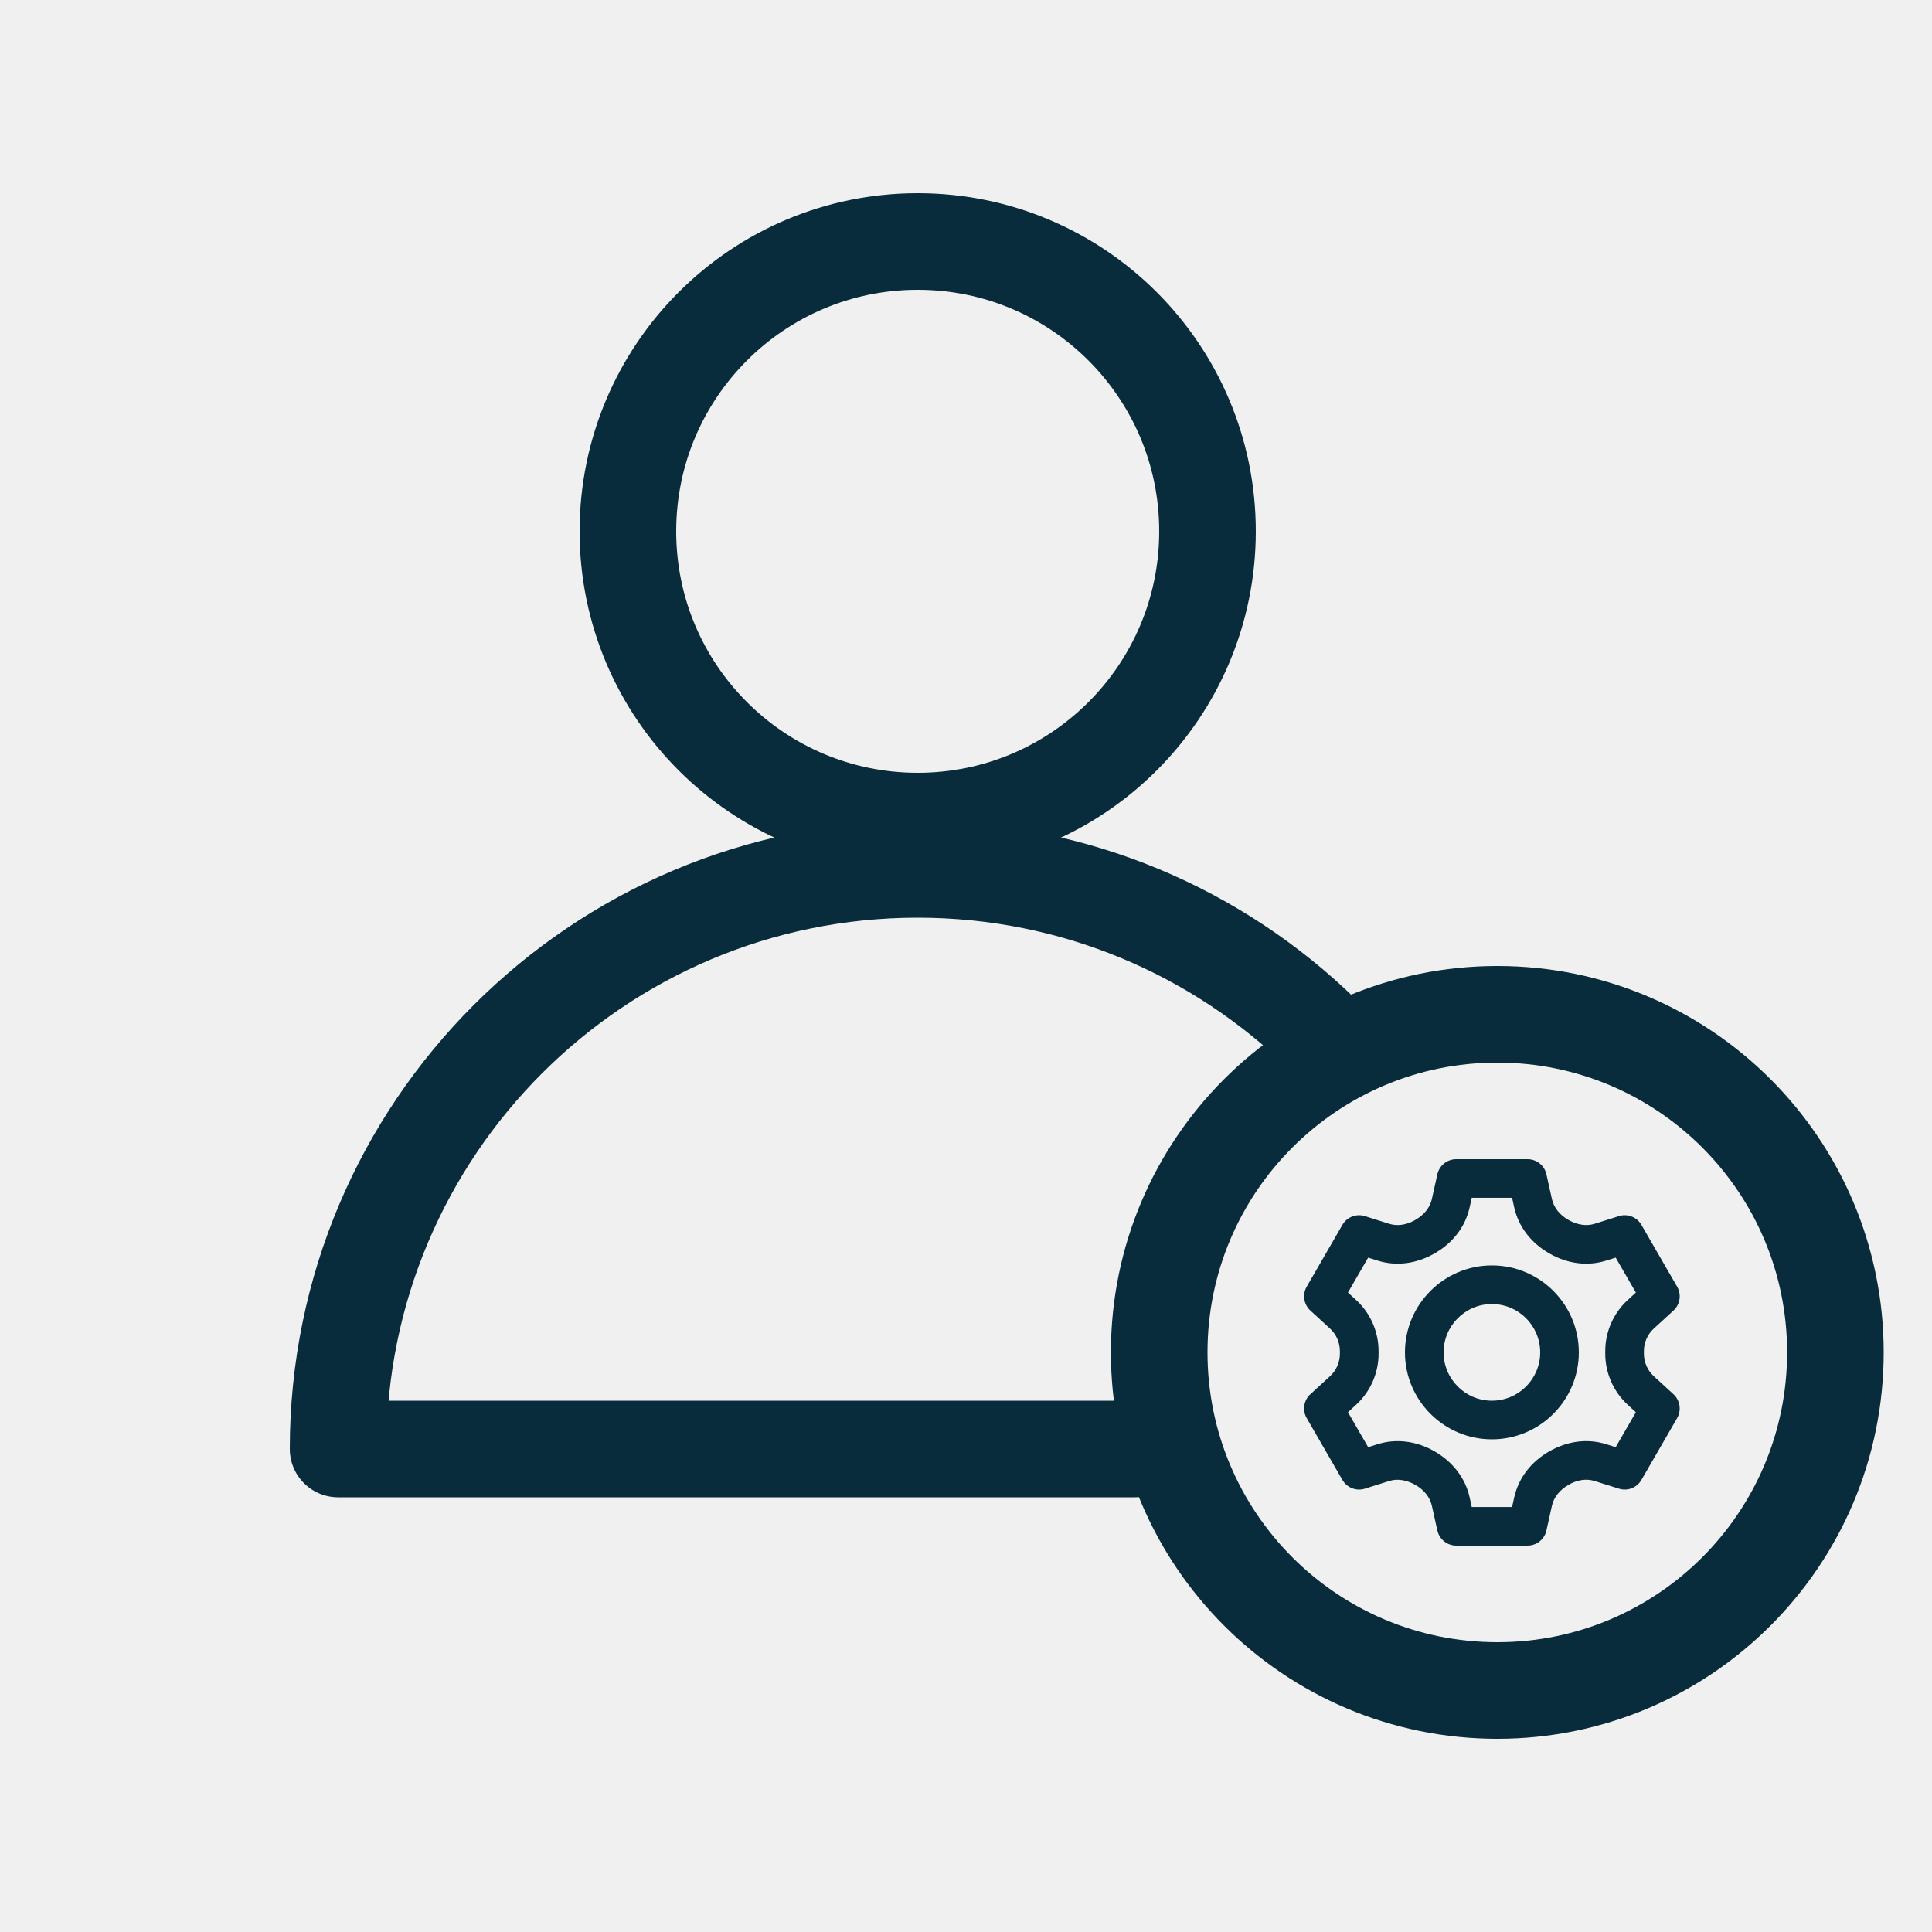
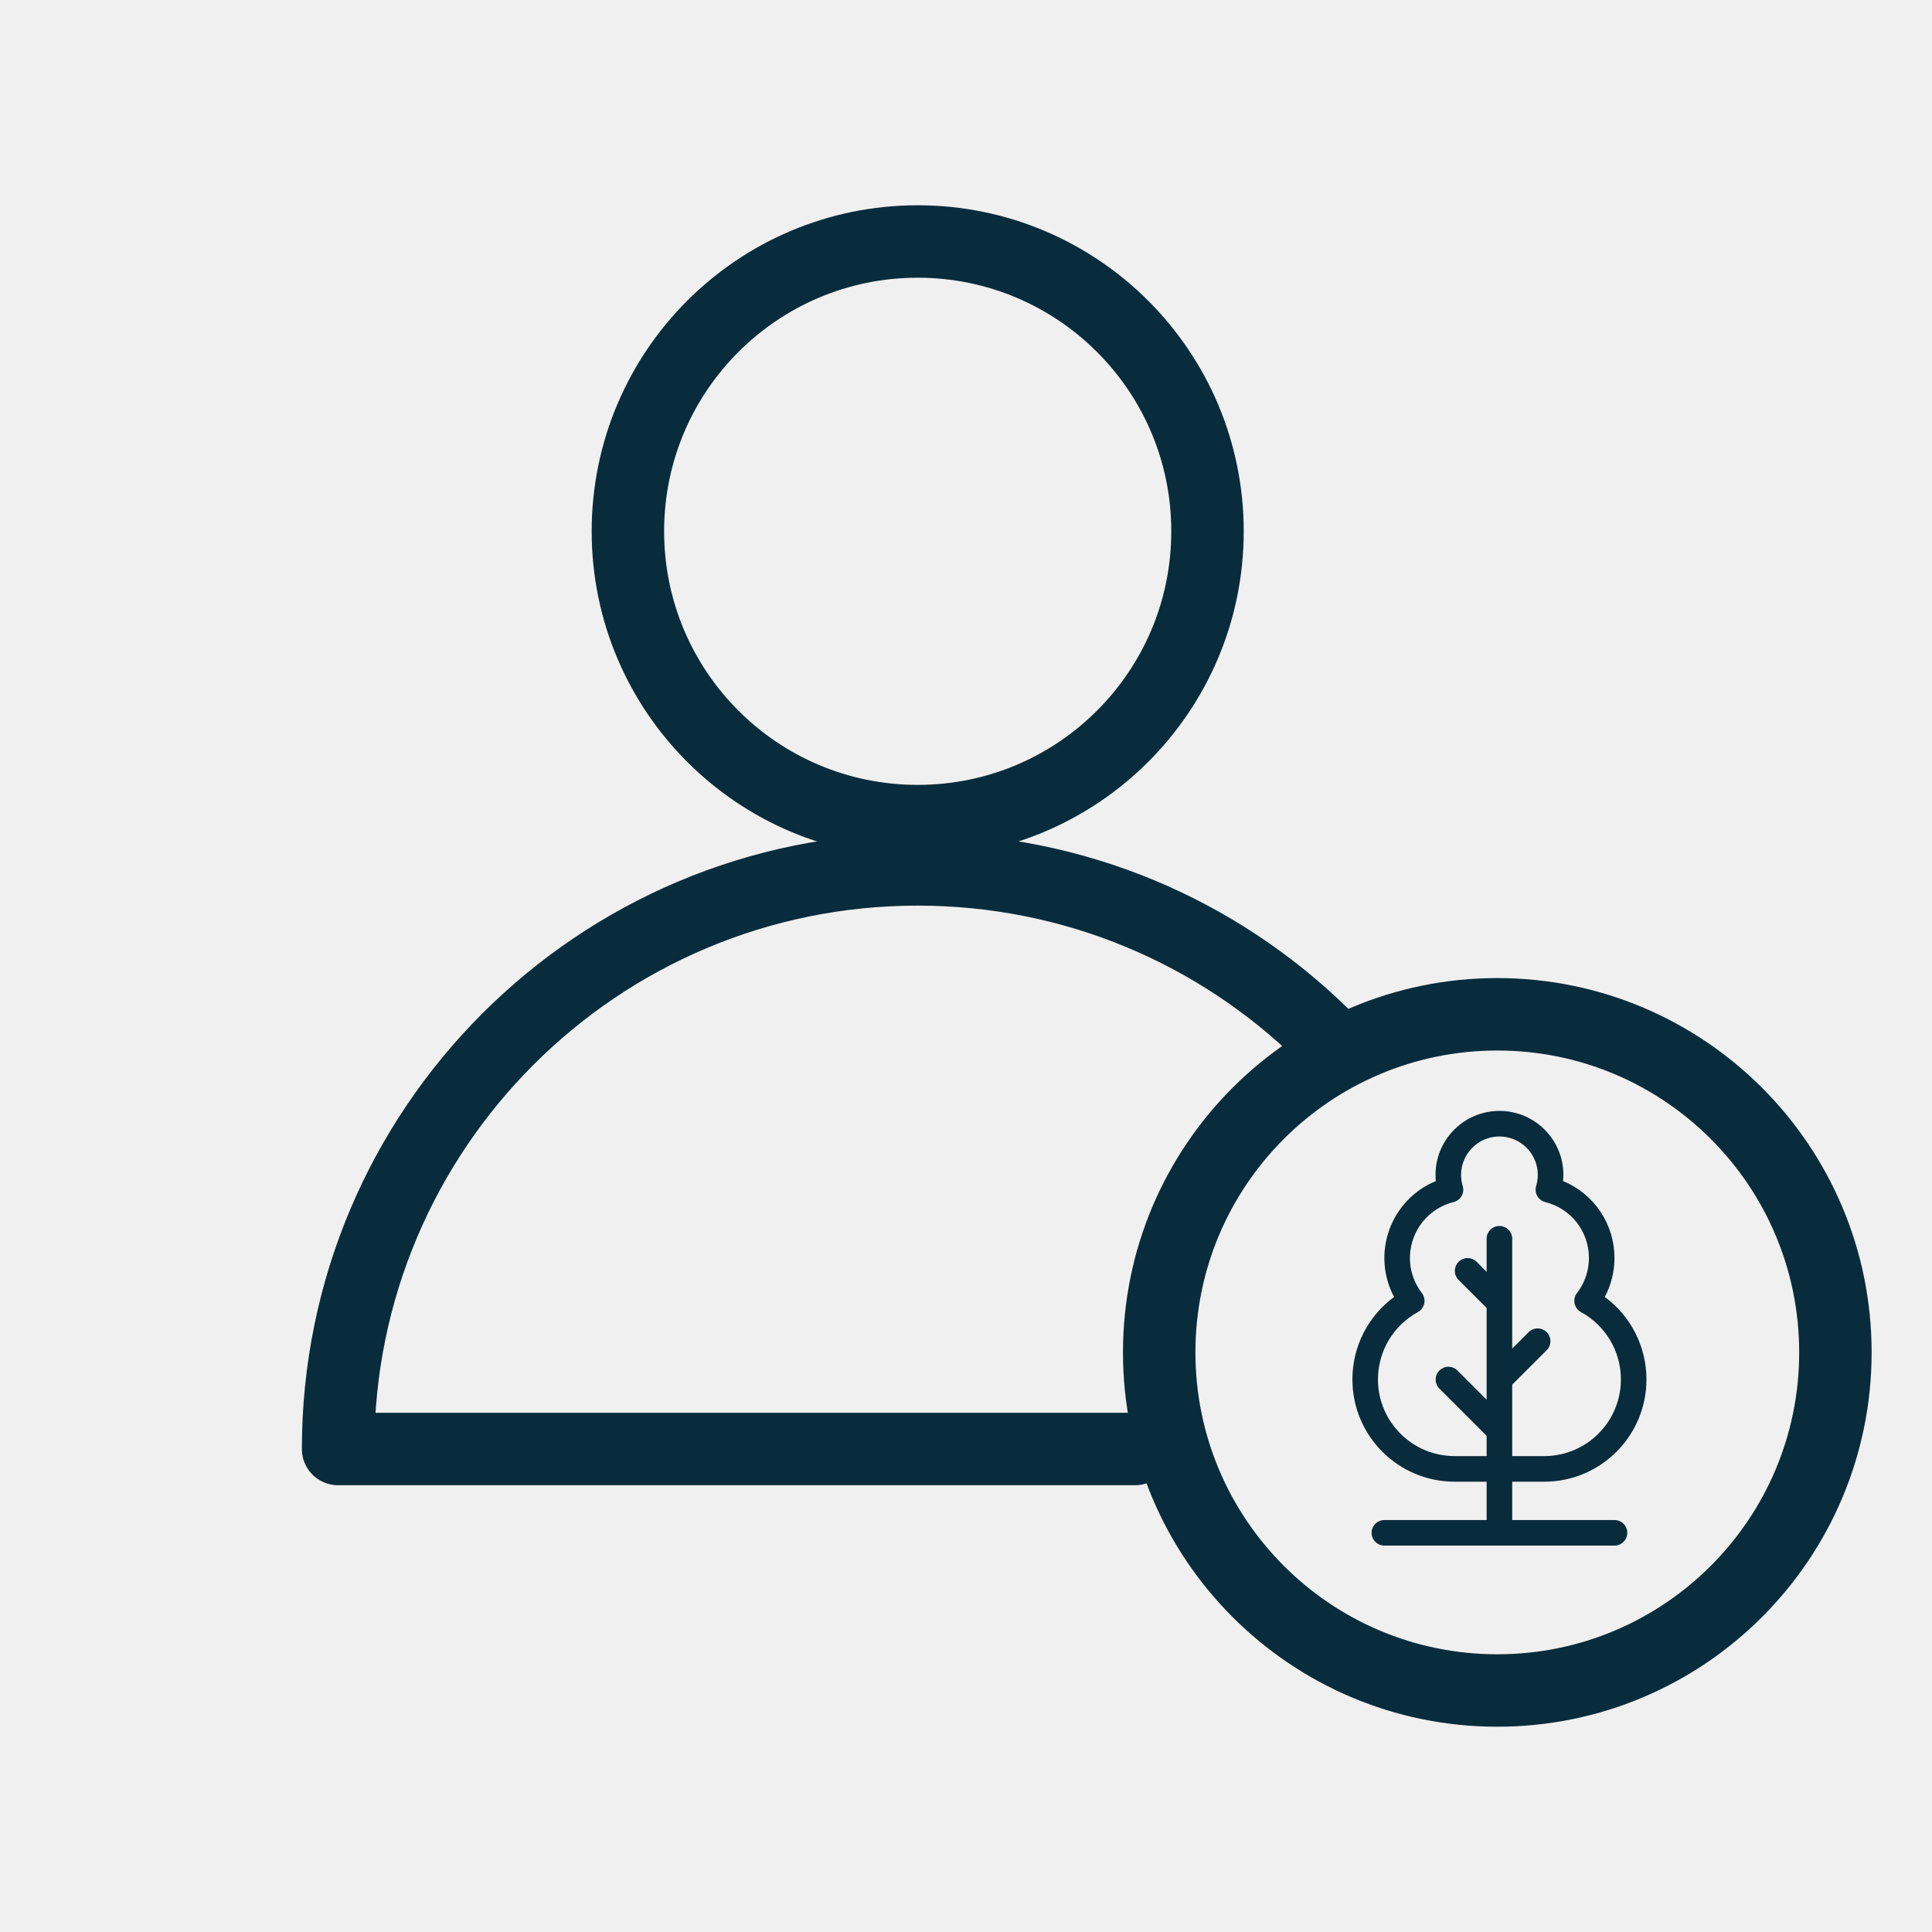
<svg xmlns="http://www.w3.org/2000/svg" width="40" height="40" viewBox="0 0 40 40" fill="none">
-   <path d="M23.5 30C19.703 30 19 30 19 30C19 30 15.4 30 7 30C7 23.373 12.373 18 19 18C22.259 18 25.215 19.299 27.377 21.408" stroke="#092C3C" stroke-width="2" stroke-linecap="round" stroke-linejoin="round" />
-   <path d="M19 17C22.314 17 25 14.314 25 11C25 7.686 22.314 5 19 5C15.686 5 13 7.686 13 11C13 14.314 15.686 17 19 17Z" stroke="#092C3C" stroke-width="2" stroke-linecap="round" stroke-linejoin="round" />
-   <path d="M31 35C34.866 35 38 31.866 38 28C38 24.134 34.866 21 31 21C27.134 21 24 24.134 24 28C24 31.866 27.134 35 31 35Z" stroke="#092C3C" stroke-width="2" stroke-linecap="round" stroke-linejoin="round" />
-   <path d="M34.239 27.508L34.647 27.134C34.785 27.007 34.817 26.802 34.723 26.639L33.984 25.36C33.89 25.198 33.696 25.121 33.517 25.179L33.016 25.337C32.847 25.39 32.657 25.363 32.469 25.255C32.29 25.152 32.17 25 32.131 24.826L32.017 24.313C31.977 24.13 31.814 24 31.627 24H30.15C29.962 24 29.8 24.13 29.759 24.313L29.645 24.826C29.606 25 29.487 25.152 29.298 25.26C29.12 25.363 28.928 25.39 28.761 25.337L28.26 25.179C28.08 25.122 27.886 25.198 27.793 25.36L27.054 26.639C26.96 26.802 26.992 27.007 27.13 27.134L27.538 27.508C27.668 27.627 27.741 27.797 27.741 27.976V28.025C27.741 28.203 27.668 28.373 27.538 28.492L27.13 28.866C26.991 28.993 26.96 29.198 27.054 29.361L27.793 30.64C27.886 30.802 28.08 30.878 28.26 30.821L28.761 30.663C28.929 30.61 29.119 30.638 29.307 30.745C29.486 30.848 29.606 31 29.645 31.174L29.759 31.687C29.8 31.87 29.962 32 30.15 32H31.627C31.814 32 31.977 31.87 32.017 31.687L32.131 31.174C32.17 31 32.29 30.848 32.478 30.74C32.656 30.637 32.847 30.609 33.016 30.663L33.517 30.821C33.697 30.878 33.89 30.802 33.984 30.64L34.723 29.361C34.816 29.198 34.785 28.993 34.647 28.866L34.239 28.492C34.109 28.373 34.035 28.203 34.035 28.024V27.975C34.035 27.797 34.109 27.627 34.239 27.508ZM33.698 29.082L33.869 29.239L33.451 29.962L33.256 29.901C32.871 29.78 32.454 29.831 32.072 30.051C31.695 30.267 31.439 30.604 31.35 31.001L31.306 31.201H30.471L30.427 31C30.338 30.604 30.082 30.267 29.698 30.047C29.323 29.832 28.905 29.78 28.521 29.901L28.326 29.962L27.908 29.239L28.08 29.081C28.374 28.811 28.543 28.425 28.542 28.023V27.977C28.543 27.575 28.374 27.189 28.08 26.918L27.908 26.761L28.326 26.038L28.521 26.099C28.905 26.22 29.323 26.169 29.705 25.948C30.082 25.733 30.339 25.395 30.427 24.999L30.471 24.799H31.306L31.35 24.999C31.439 25.395 31.695 25.733 32.079 25.952C32.454 26.168 32.872 26.22 33.256 26.099L33.451 26.038L33.869 26.761L33.698 26.918C33.403 27.189 33.234 27.575 33.235 27.976V28.023C33.234 28.425 33.403 28.811 33.698 29.082Z" fill="#092C3C" />
-   <path d="M30.888 26.199C29.896 26.199 29.088 27.007 29.088 28C29.088 28.992 29.896 29.8 30.888 29.8C31.881 29.8 32.688 28.992 32.688 28C32.688 27.007 31.881 26.199 30.888 26.199ZM30.888 29C30.337 29 29.888 28.551 29.888 28C29.888 27.448 30.337 26.999 30.888 26.999C31.44 26.999 31.888 27.448 31.888 28C31.888 28.551 31.44 29 30.888 29Z" fill="#092C3C" />
+   <path d="M23.5 30C19.703 30 19 30 19 30C19 30 15.4 30 7 30C7 23.373 12.373 18 19 18C22.259 18 25.215 19.299 27.377 21.408" stroke="#092C3C" stroke-width="1.5" stroke-linecap="round" stroke-linejoin="round" />
+   <path d="M19 17C22.314 17 25 14.314 25 11C25 7.686 22.314 5 19 5C15.686 5 13 7.686 13 11C13 14.314 15.686 17 19 17Z" stroke="#092C3C" stroke-width="1.5" stroke-linecap="round" stroke-linejoin="round" />
+   <path d="M31 35C34.866 35 38 31.866 38 28C38 24.134 34.866 21 31 21C27.134 21 24 24.134 24 28C24 31.866 27.134 35 31 35Z" stroke="#092C3C" stroke-width="1.5" stroke-linecap="round" stroke-linejoin="round" />
+   <g clip-path="url(#clip0_1807_19833)">
+     <path fill-rule="evenodd" clip-rule="evenodd" d="M31.309 30.677V31.471H33.426C33.497 31.471 33.564 31.498 33.614 31.548C33.663 31.598 33.691 31.665 33.691 31.735C33.691 31.805 33.663 31.873 33.614 31.922C33.564 31.972 33.497 32 33.426 32H28.662C28.592 32 28.524 31.972 28.475 31.922C28.425 31.873 28.397 31.805 28.397 31.735C28.397 31.665 28.425 31.598 28.475 31.548C28.524 31.498 28.592 31.471 28.662 31.471H30.779V30.677H30.118C28.948 30.677 28 29.729 28 28.559C28 27.873 28.328 27.246 28.863 26.852C28.75 26.64 28.683 26.407 28.666 26.168C28.649 25.928 28.682 25.687 28.764 25.461C28.845 25.235 28.973 25.029 29.139 24.855C29.304 24.681 29.505 24.544 29.727 24.453C29.723 24.41 29.721 24.367 29.721 24.323C29.721 23.593 30.313 23 31.044 23C31.775 23 32.368 23.593 32.368 24.323C32.368 24.367 32.365 24.41 32.361 24.452C32.677 24.582 32.946 24.803 33.136 25.087C33.325 25.37 33.426 25.703 33.426 26.044C33.426 26.331 33.356 26.607 33.225 26.852C33.493 27.049 33.711 27.306 33.86 27.602C34.01 27.899 34.088 28.227 34.088 28.559C34.088 29.728 33.141 30.677 31.971 30.677H31.309ZM31.309 30.147H31.971C32.848 30.147 33.559 29.436 33.559 28.559C33.559 27.972 33.238 27.442 32.732 27.165C32.699 27.146 32.669 27.121 32.647 27.09C32.624 27.059 32.608 27.024 32.6 26.987C32.592 26.949 32.593 26.911 32.601 26.873C32.61 26.836 32.626 26.801 32.65 26.771C32.81 26.563 32.898 26.307 32.897 26.044C32.897 25.778 32.808 25.52 32.645 25.31C32.481 25.101 32.252 24.952 31.994 24.888C31.959 24.879 31.926 24.863 31.898 24.842C31.869 24.82 31.845 24.793 31.828 24.762C31.81 24.73 31.799 24.696 31.795 24.66C31.791 24.625 31.794 24.588 31.804 24.554C31.84 24.436 31.848 24.31 31.826 24.188C31.805 24.066 31.756 23.951 31.682 23.851C31.608 23.752 31.512 23.671 31.401 23.615C31.29 23.559 31.168 23.53 31.044 23.53C30.92 23.53 30.798 23.559 30.687 23.615C30.577 23.671 30.48 23.752 30.407 23.851C30.333 23.951 30.283 24.066 30.262 24.188C30.241 24.31 30.248 24.436 30.284 24.554C30.294 24.588 30.298 24.625 30.294 24.66C30.29 24.696 30.279 24.73 30.261 24.762C30.243 24.793 30.219 24.82 30.191 24.842C30.162 24.863 30.129 24.879 30.094 24.888C29.902 24.936 29.725 25.031 29.579 25.164C29.433 25.298 29.323 25.465 29.258 25.652C29.193 25.839 29.175 26.039 29.206 26.235C29.238 26.43 29.318 26.614 29.438 26.771C29.462 26.801 29.478 26.836 29.487 26.874C29.495 26.911 29.495 26.95 29.488 26.987C29.48 27.024 29.464 27.06 29.441 27.09C29.419 27.121 29.389 27.146 29.356 27.165C29.106 27.302 28.897 27.503 28.751 27.748C28.606 27.994 28.529 28.274 28.529 28.559C28.529 29.436 29.24 30.147 30.118 30.147H30.779V29.727L29.798 28.746C29.75 28.696 29.723 28.629 29.724 28.56C29.724 28.49 29.752 28.424 29.801 28.375C29.851 28.326 29.917 28.298 29.986 28.297C30.056 28.297 30.122 28.323 30.172 28.372L30.779 28.979V27.08L30.195 26.496C30.147 26.446 30.12 26.379 30.121 26.31C30.122 26.24 30.149 26.174 30.198 26.125C30.247 26.076 30.314 26.048 30.383 26.047C30.453 26.047 30.52 26.073 30.57 26.122L30.779 26.332V25.647C30.779 25.577 30.807 25.509 30.857 25.46C30.907 25.41 30.974 25.382 31.044 25.382C31.114 25.382 31.182 25.41 31.231 25.46C31.281 25.509 31.309 25.577 31.309 25.647V27.92L31.651 27.578C31.701 27.529 31.768 27.503 31.837 27.503C31.907 27.504 31.973 27.532 32.022 27.581C32.071 27.63 32.099 27.696 32.1 27.766C32.1 27.835 32.074 27.902 32.025 27.952L31.309 28.668V30.147Z" fill="#092C3C" />
+   </g>
+   <defs>
+     <clipPath id="clip0_1807_19833">
+       <rect width="6.088" height="9" fill="white" transform="translate(28 23)" />
+     </clipPath>
+   </defs>
</svg>
